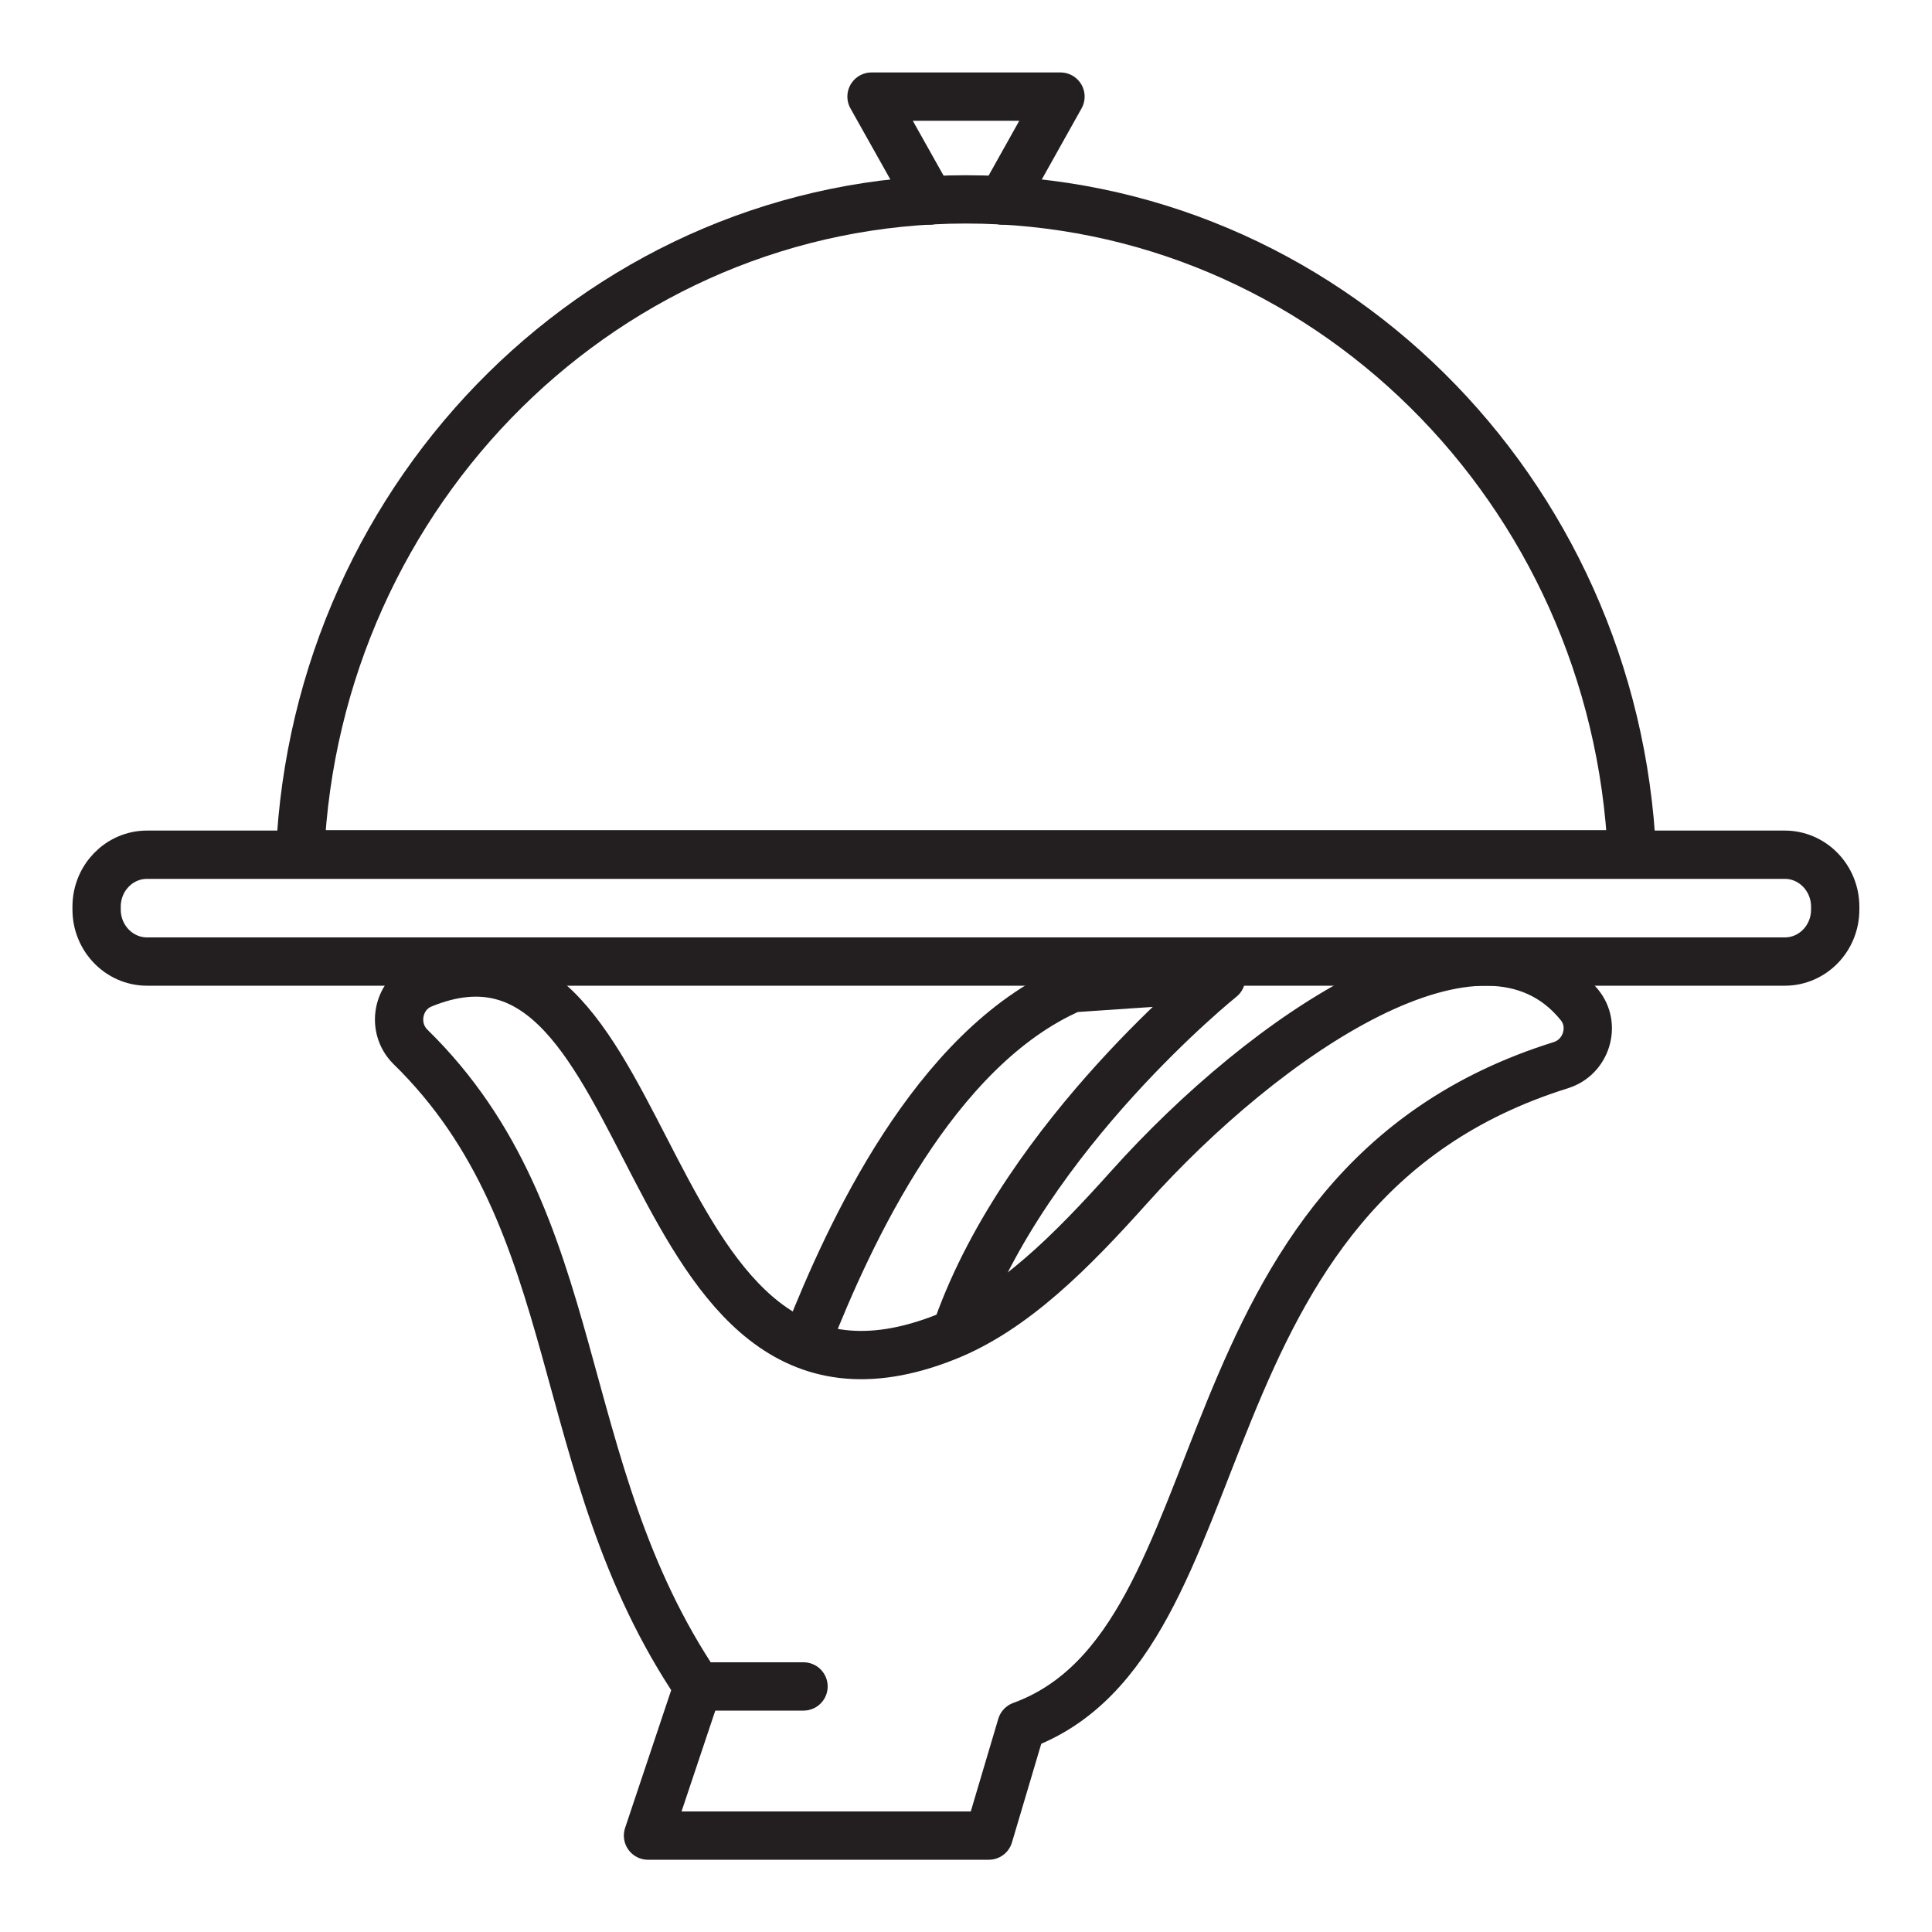
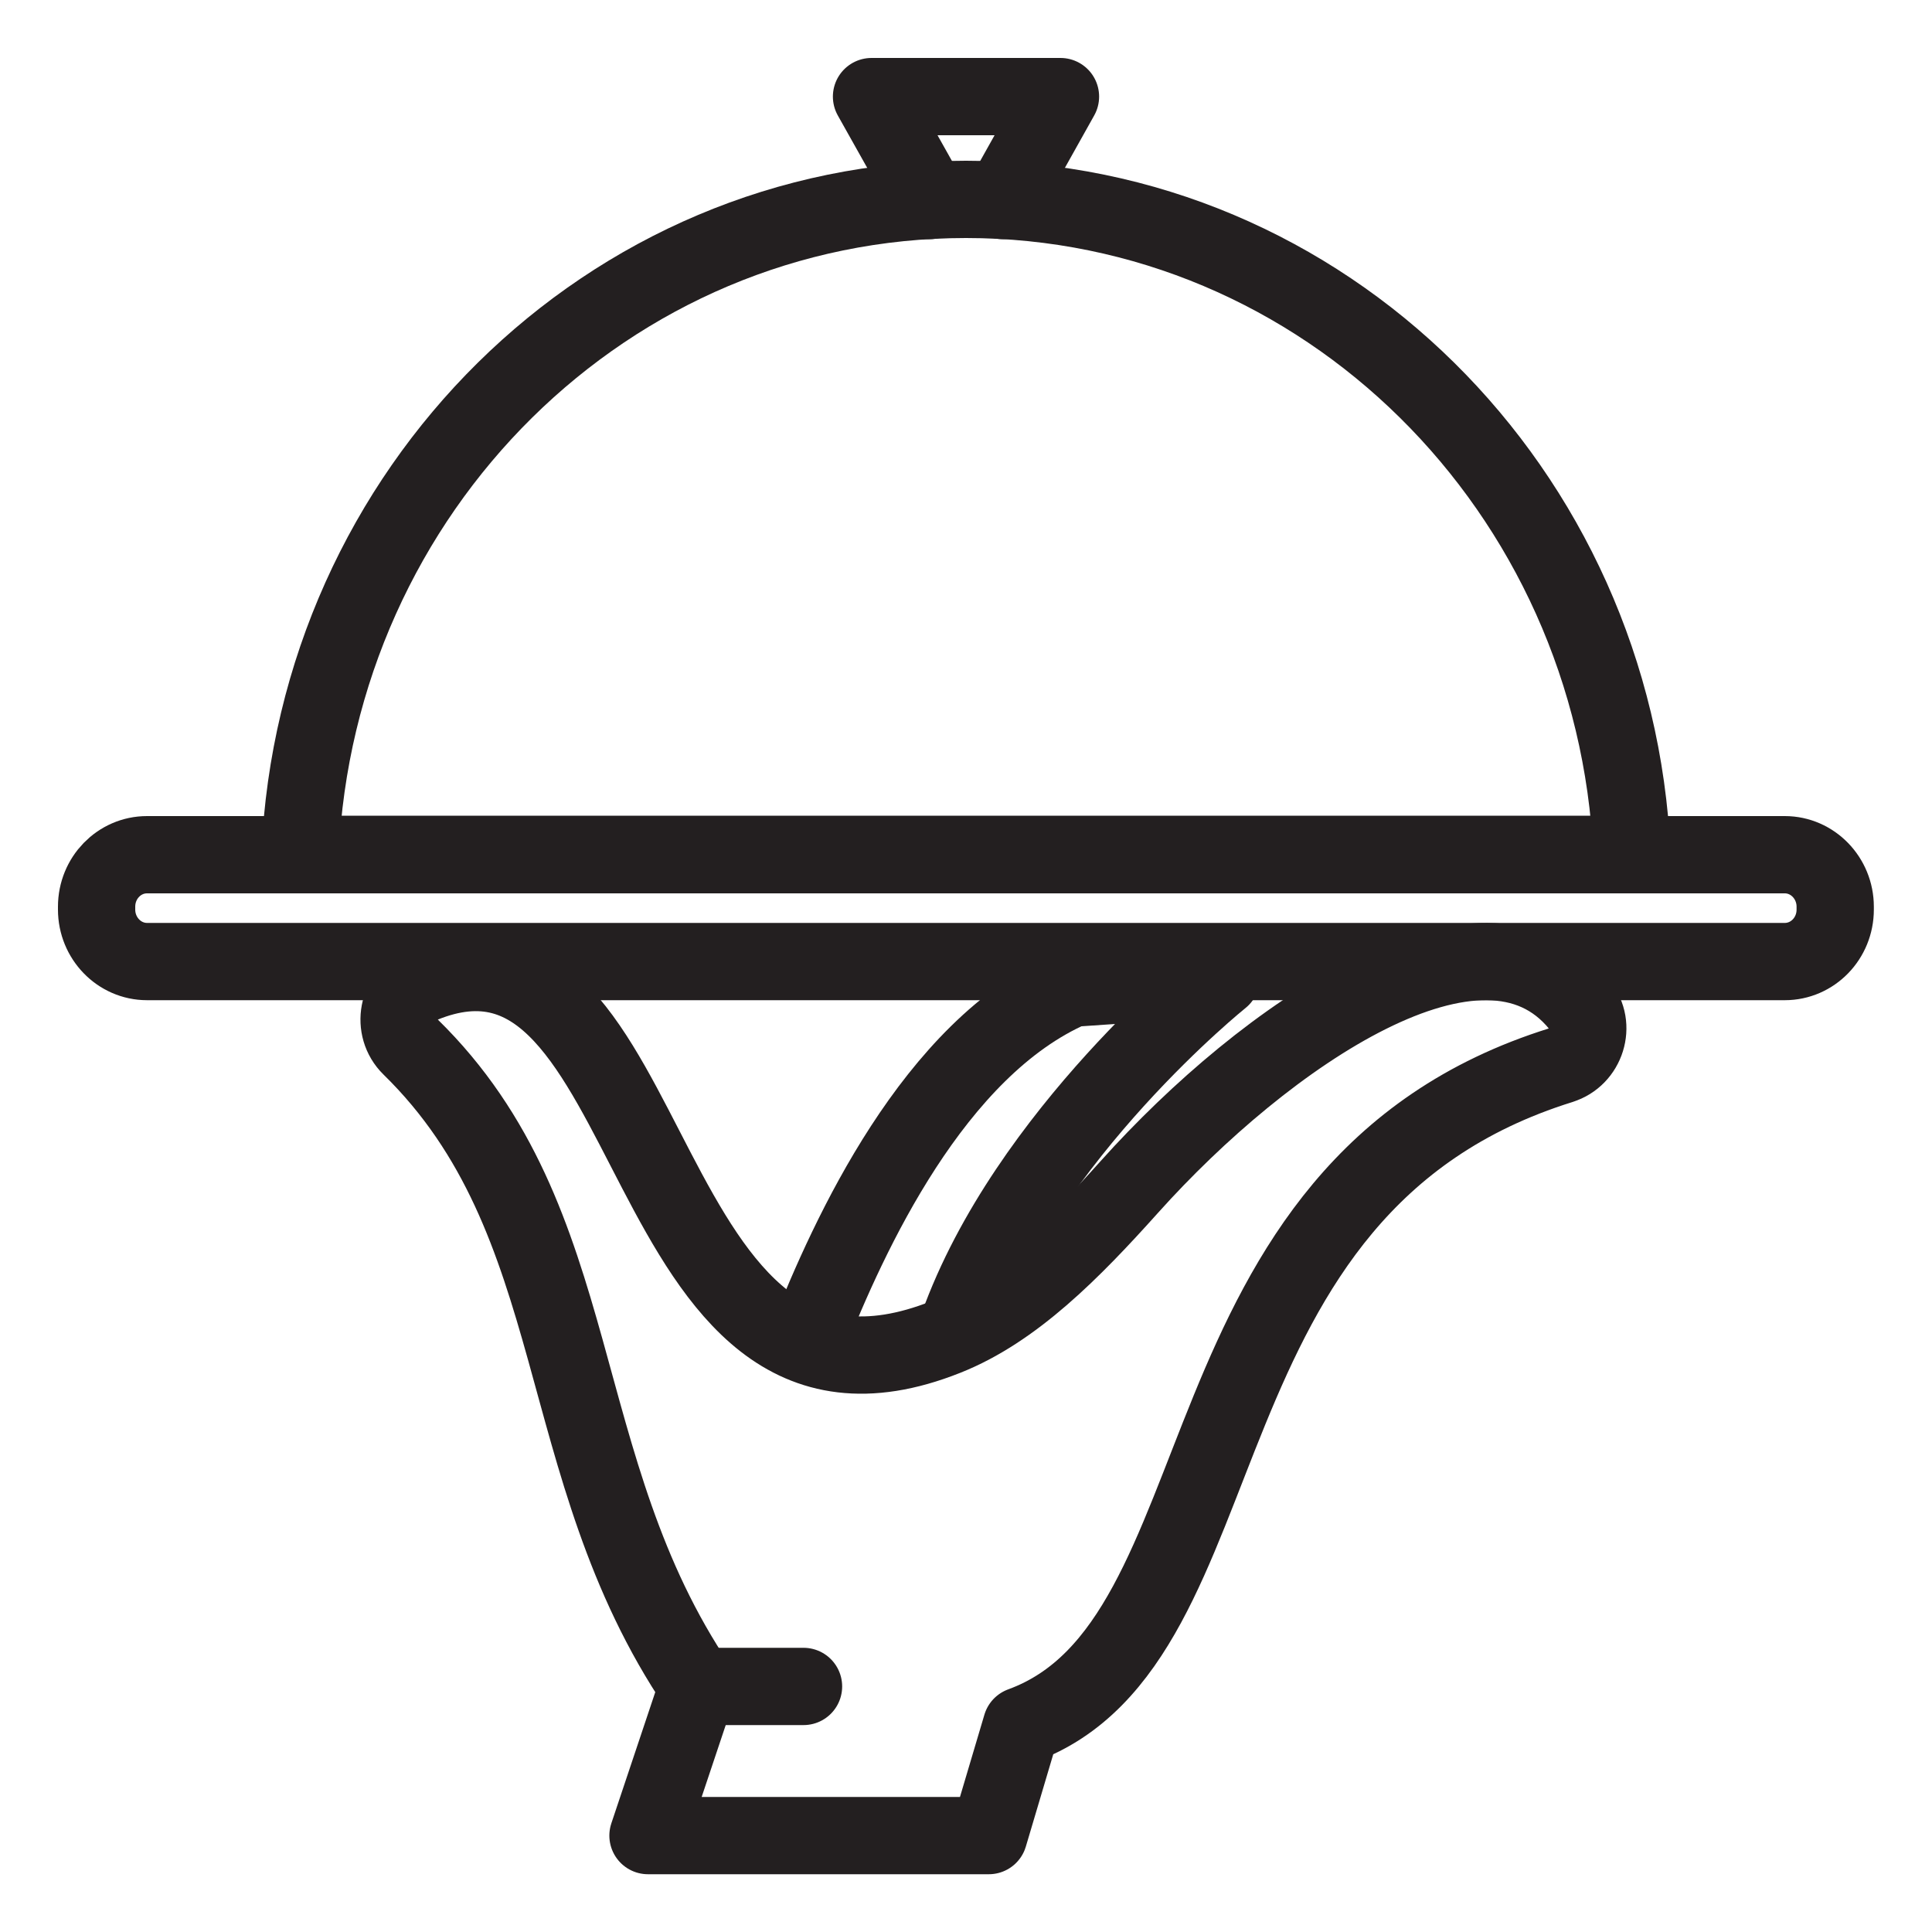
<svg xmlns="http://www.w3.org/2000/svg" id="Layer_1" data-name="Layer 1" viewBox="0 0 100 100">
  <defs>
    <style>
      .cls-1 {
        fill: none;
        stroke: #231f20;
        stroke-linecap: round;
        stroke-linejoin: round;
-         stroke-width: 2.5px;
+         stroke-width: 4px;
      }
    </style>
  </defs>
  <g>
    <path class="cls-1" d="M41.84,69.22c2.09-5.28,6.48-14.96,13.64-18.07l7.73-.53s-10.06,8.06-13.63,18.04h0" />
    <path class="cls-1" d="M80.8,55.13c-20.39,6.35-16.07,29.86-27.93,34.19l-1.69,5.69h-17.64l2.58-7.71c-7.72-11.42-5.62-24.06-14.87-33.11-1.01-.99-.68-2.72.61-3.25,12.62-5.17,10.66,24.8,27.1,18.26,3.51-1.39,6.53-4.46,9.5-7.77,7.01-7.82,18.27-15.61,23.29-9.42.88,1.07.35,2.72-.96,3.12Z" />
  </g>
  <line class="cls-1" x1="36.13" y1="87.29" x2="41.59" y2="87.29" />
  <g>
    <polyline class="cls-1" points="48.13 10.38 45.11 5 54.89 5 51.88 10.38" />
    <path class="cls-1" d="M84.47,44.22c-.85-18.87-15.95-33.9-34.47-33.9S16.37,25.36,15.53,44.22h68.94Z" />
    <path class="cls-1" d="M92.39,49.77H7.61c-1.44,0-2.61-1.21-2.61-2.69v-.15c0-1.49,1.17-2.69,2.61-2.69h84.77c1.44,0,2.61,1.21,2.61,2.69v.15c0,1.49-1.17,2.69-2.61,2.69Z" />
  </g>
</svg>
